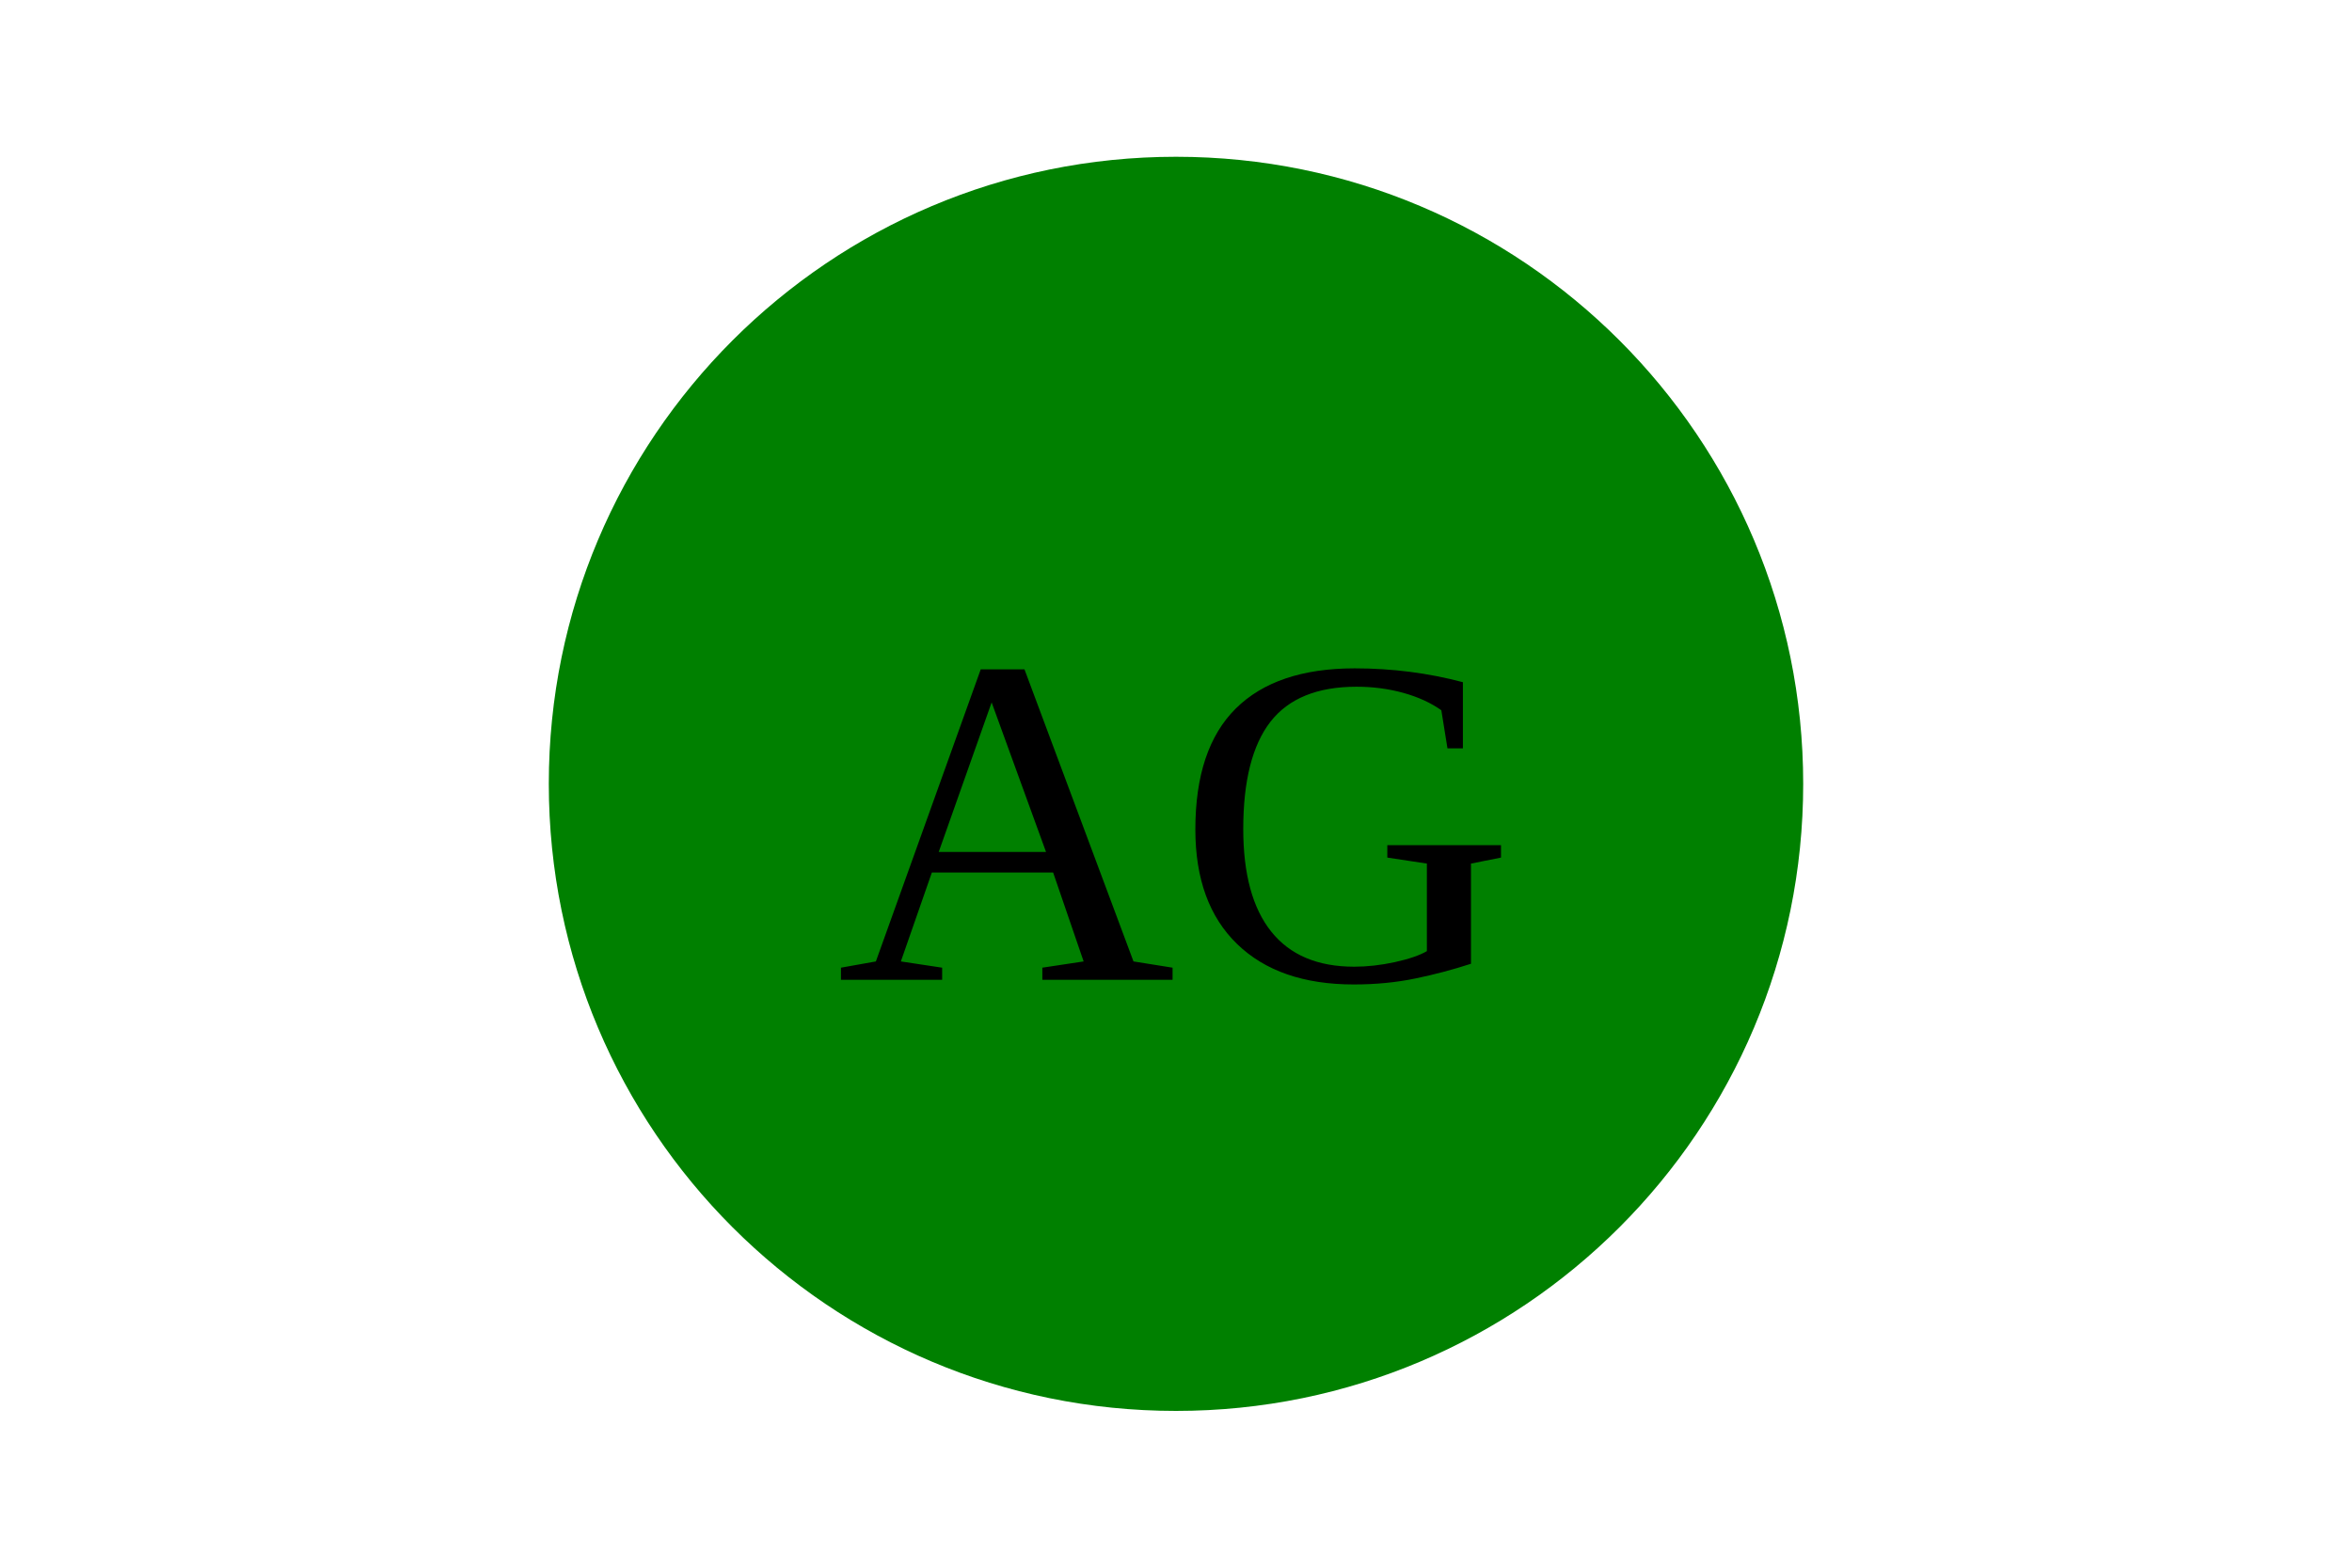
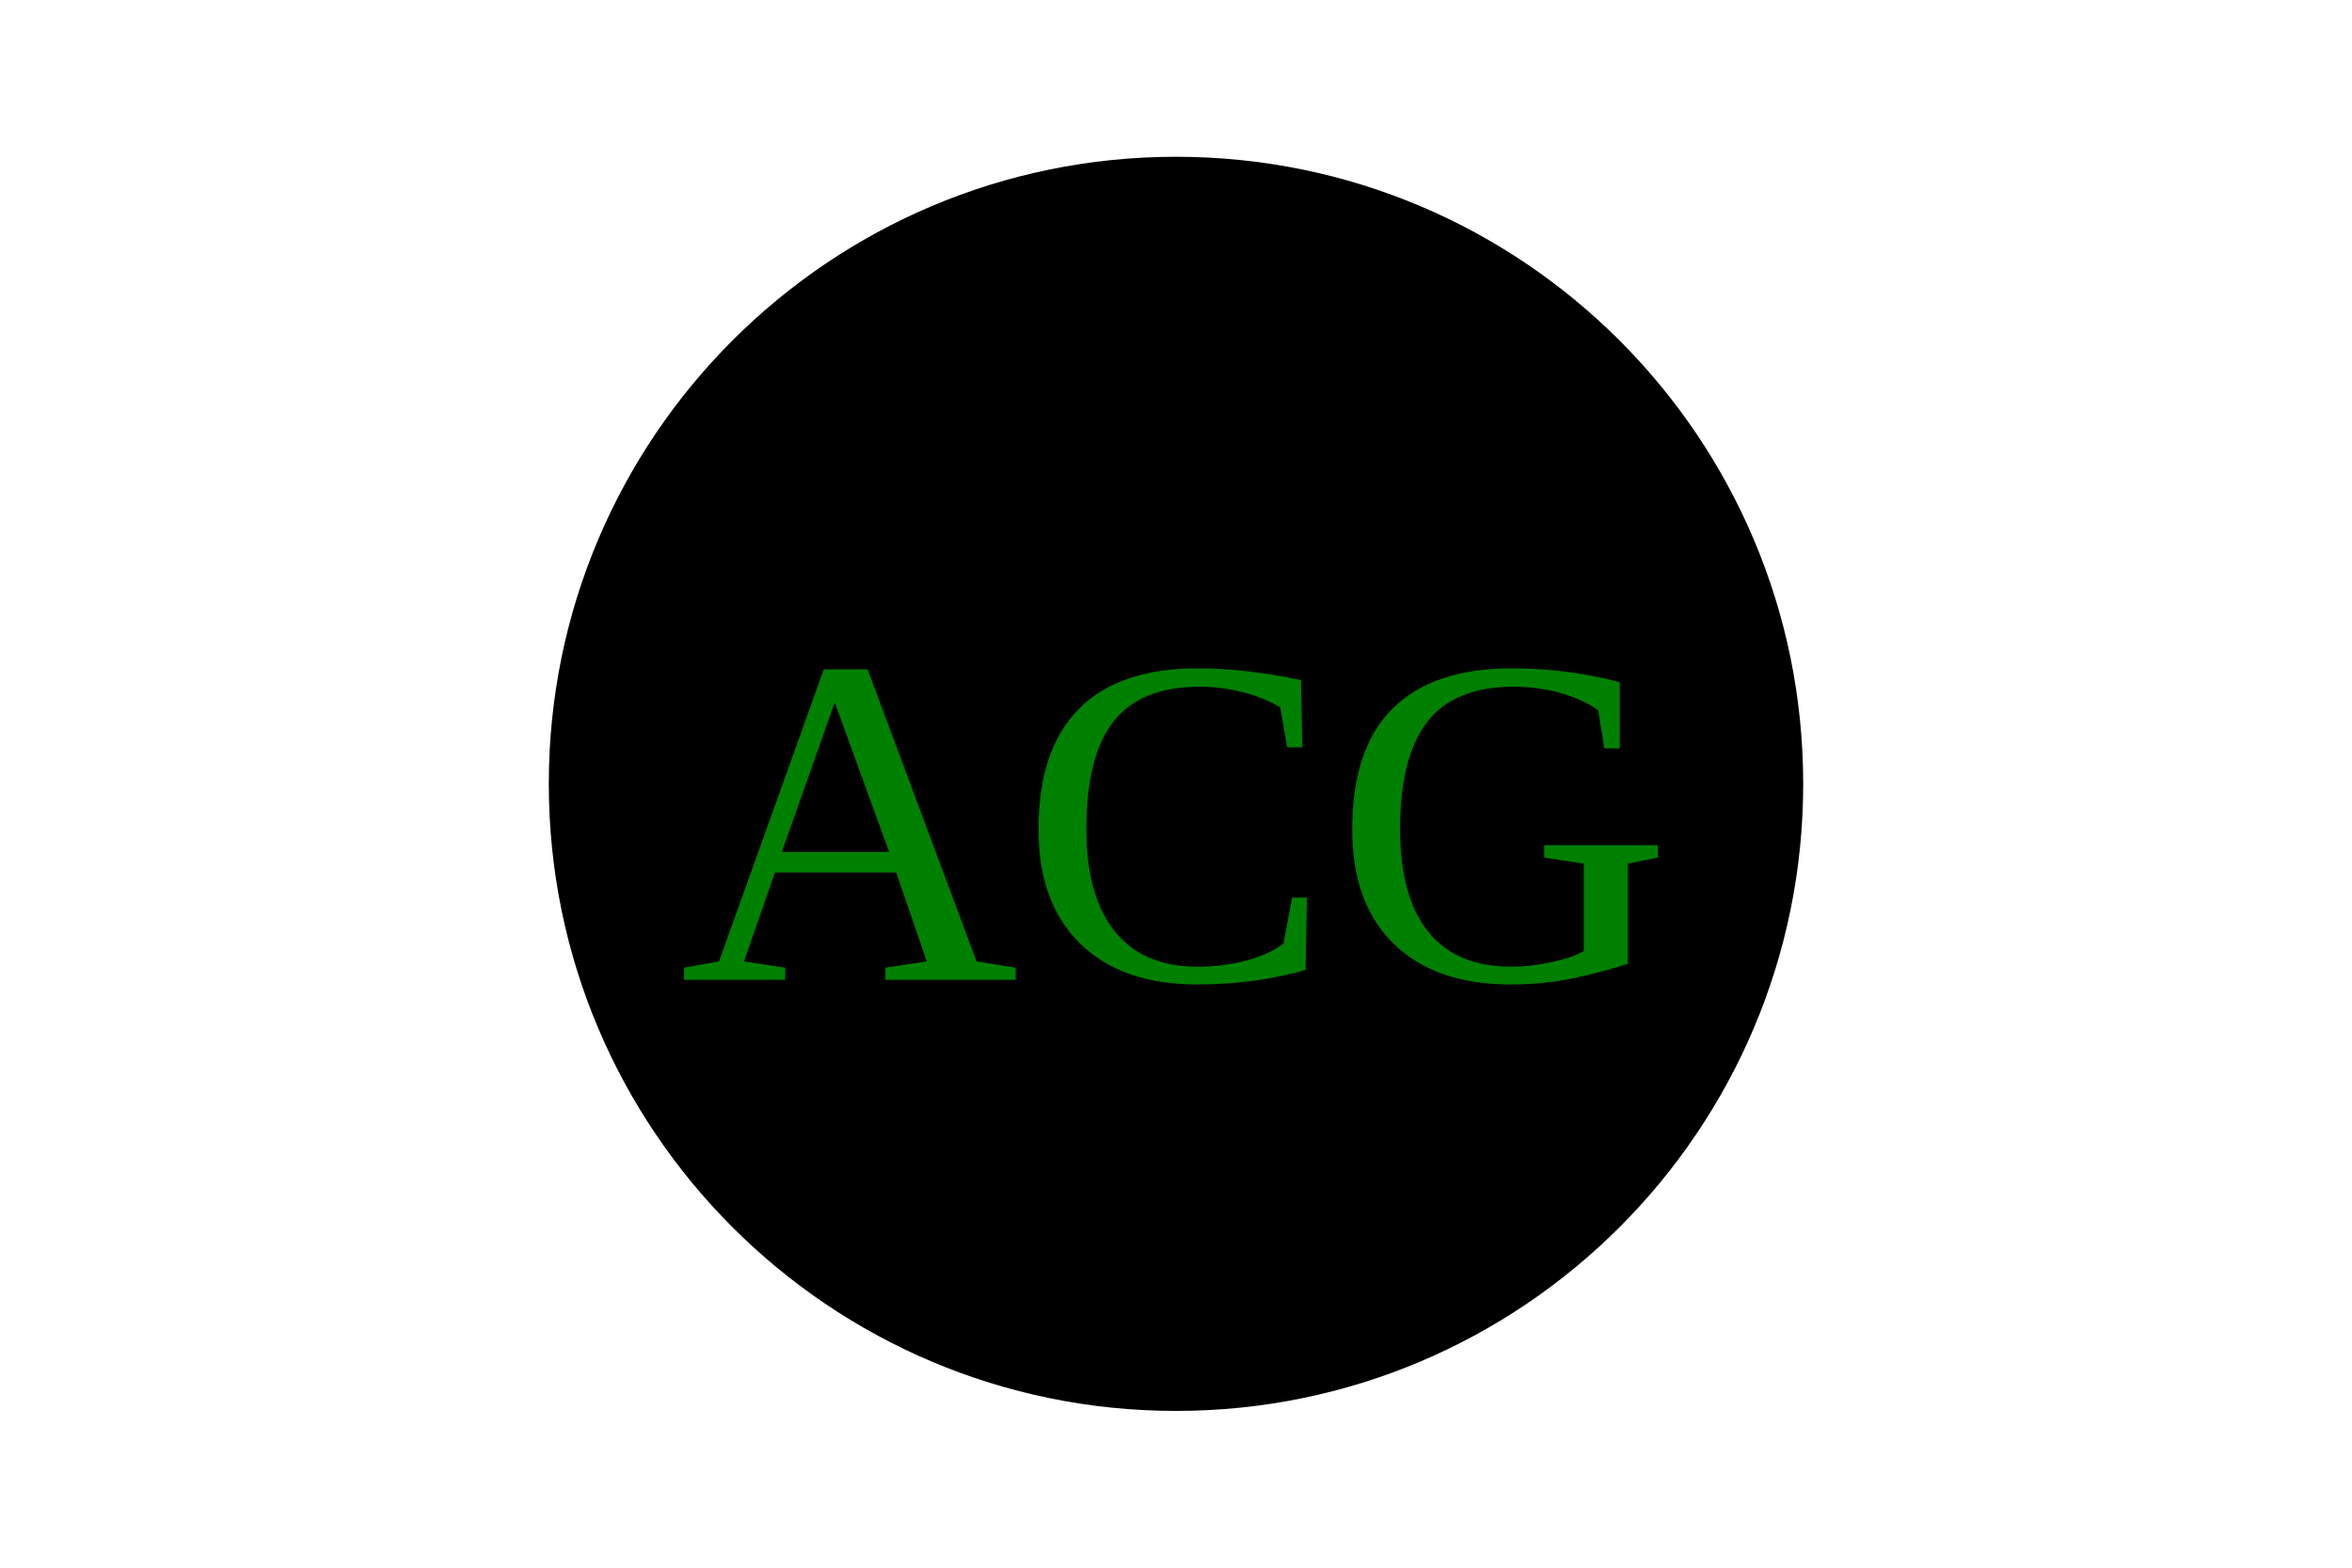
<svg xmlns="http://www.w3.org/2000/svg" version="1.1" width="300" height="200">
-   <circle cx="150" cy="100" r="80" fill="green" />
-   <text x="150" y="125" font-size="60" text-anchor="middle" fill="black">AG</text>
+   <circle cx="150" cy="100" r="80" fill="black" />
+   <text x="150" y="125" font-size="60" text-anchor="middle" fill="green">ACG</text>
</svg>
